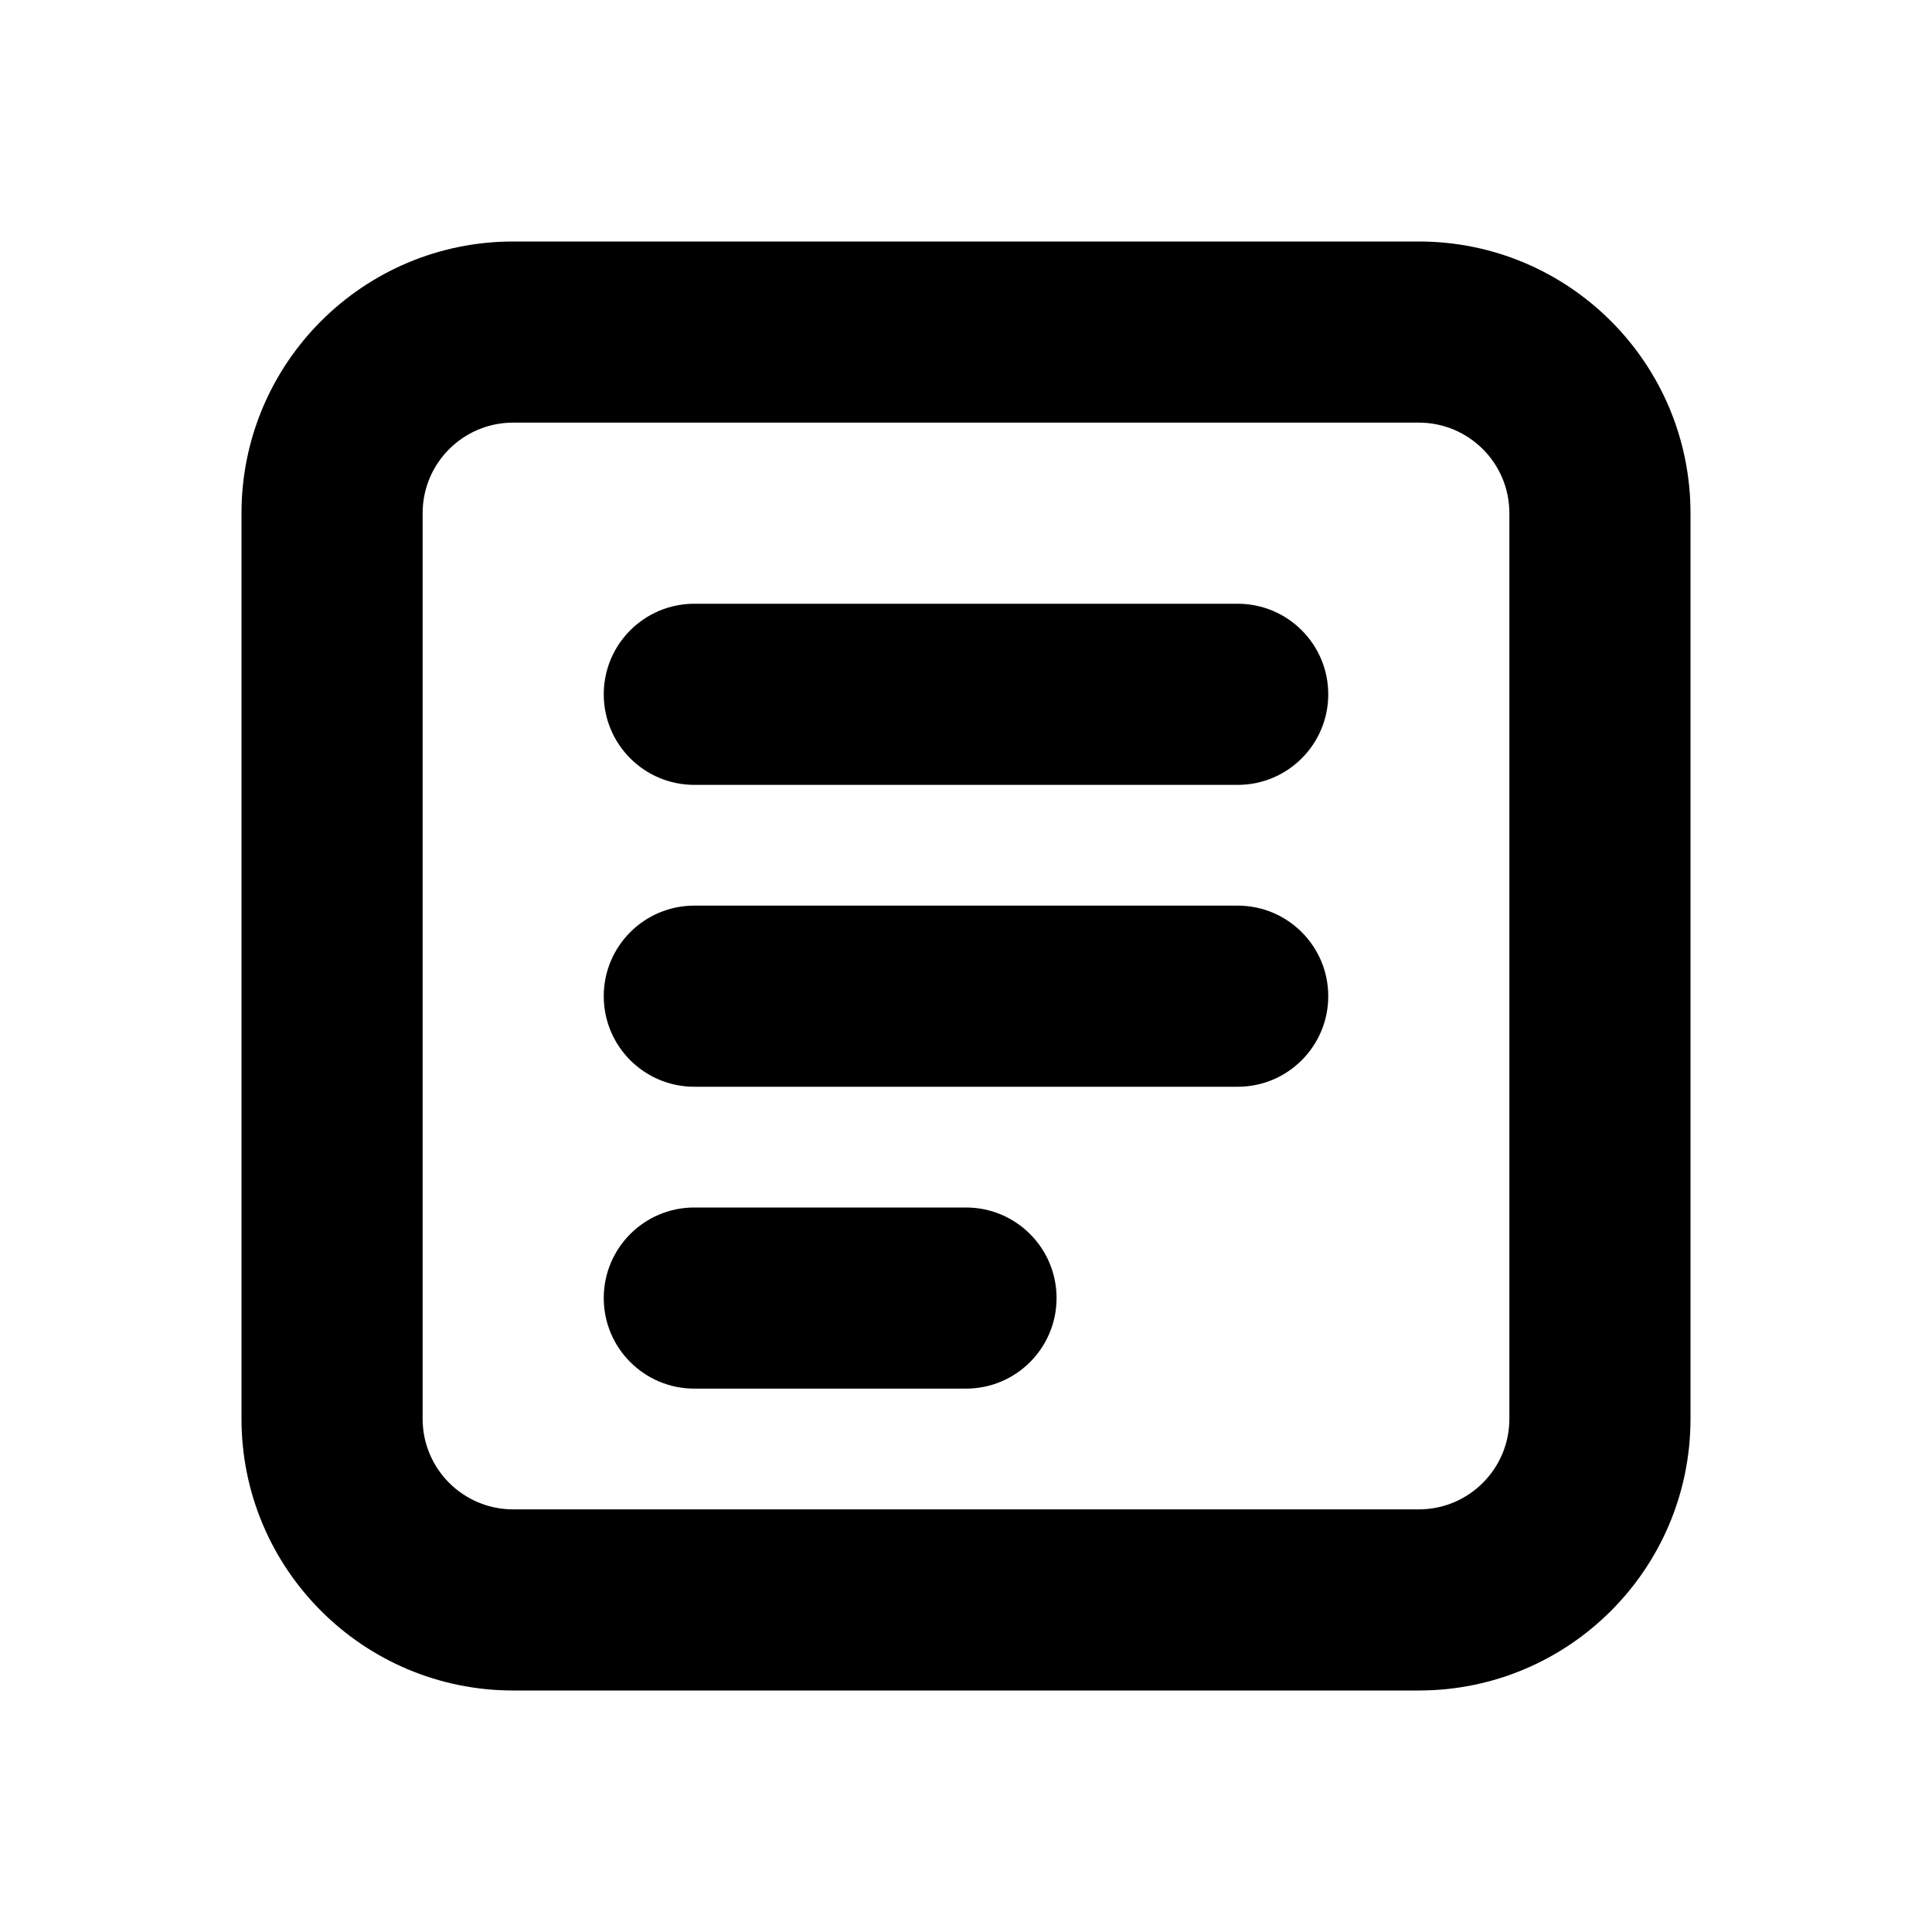
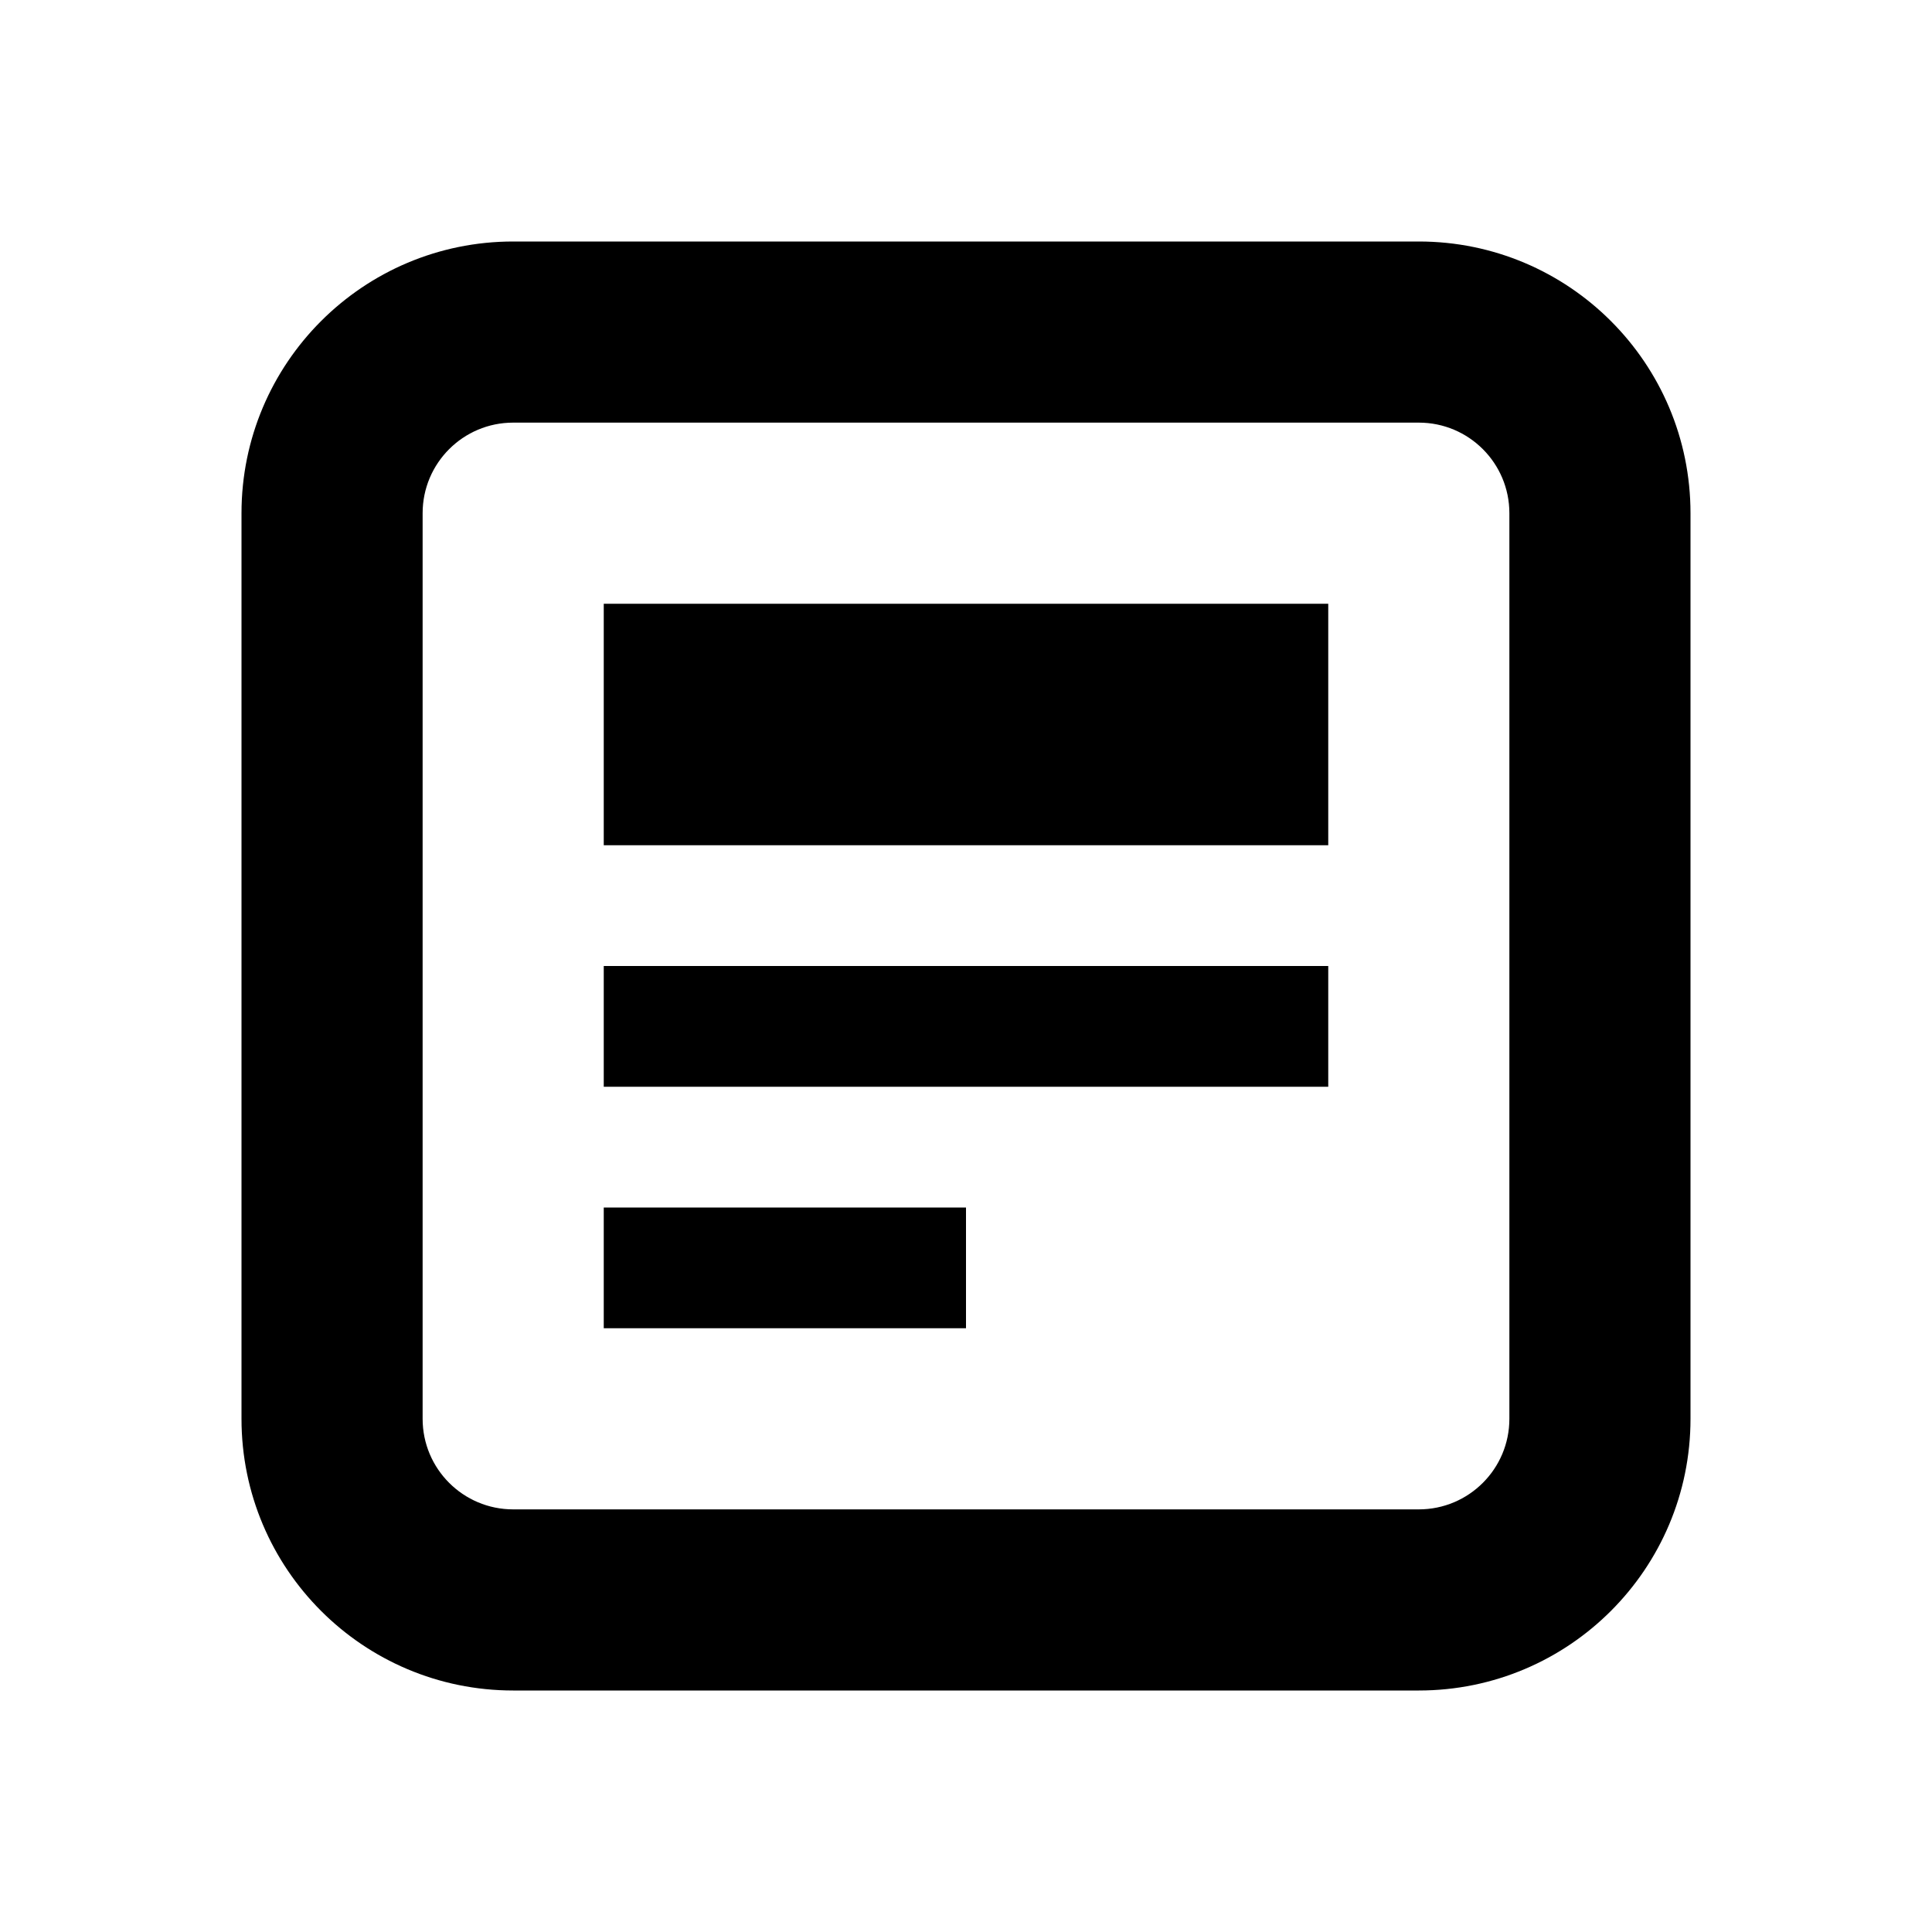
<svg xmlns="http://www.w3.org/2000/svg" viewBox="0 0 16 16">
-   <path d="M2 4.25A2.25 2.25 0 0 1 4.25 2L11.75 2A2.25 2.25 0 0 1 14 4.25L14 11.75A2.25 2.25 0 0 1 11.75 14L4.25 14A2.25 2.25 0 0 1 2 11.75L2 4.25ZM3.5 4.25L3.5 11.75A0.75 0.75 0 0 0 4.25 12.5L11.75 12.5A0.75 0.75 0 0 0 12.5 11.75L12.5 4.25A0.75 0.75 0 0 0 11.75 3.5L4.25 3.5A0.75 0.75 0 0 0 3.5 4.25ZM5.75 5L10.25 5A0.75 0.75 0 0 1 10.25 6.5L5.75 6.5A0.75 0.75 0 0 1 5.75 5ZM5.75 7.5L10.25 7.5A0.75 0.75 0 0 1 10.25 9L5.75 9A0.75 0.75 0 0 1 5.75 7.5ZM5.75 10L8 10A0.75 0.75 0 0 1 8 11.5L5.75 11.5A0.75 0.75 0 0 1 5.75 10Z" />
+   <path d="M2 4.25A2.25 2.25 0 0 1 4.25 2L11.75 2A2.25 2.25 0 0 1 14 4.25L14 11.75A2.25 2.25 0 0 1 11.75 14L4.25 14A2.25 2.25 0 0 1 2 11.75L2 4.25ZM3.5 4.25L3.5 11.75A0.75 0.75 0 0 0 4.25 12.5L11.75 12.5A0.75 0.75 0 0 0 12.5 11.75L12.5 4.25A0.75 0.75 0 0 0 11.75 3.5L4.25 3.5A0.75 0.75 0 0 0 3.5 4.25ZM5 5L11 5L11 7L5 7ZM5 8L11 8L11 9L5 9ZM5 10L8 10L8 11L5 11Z" />
</svg>
